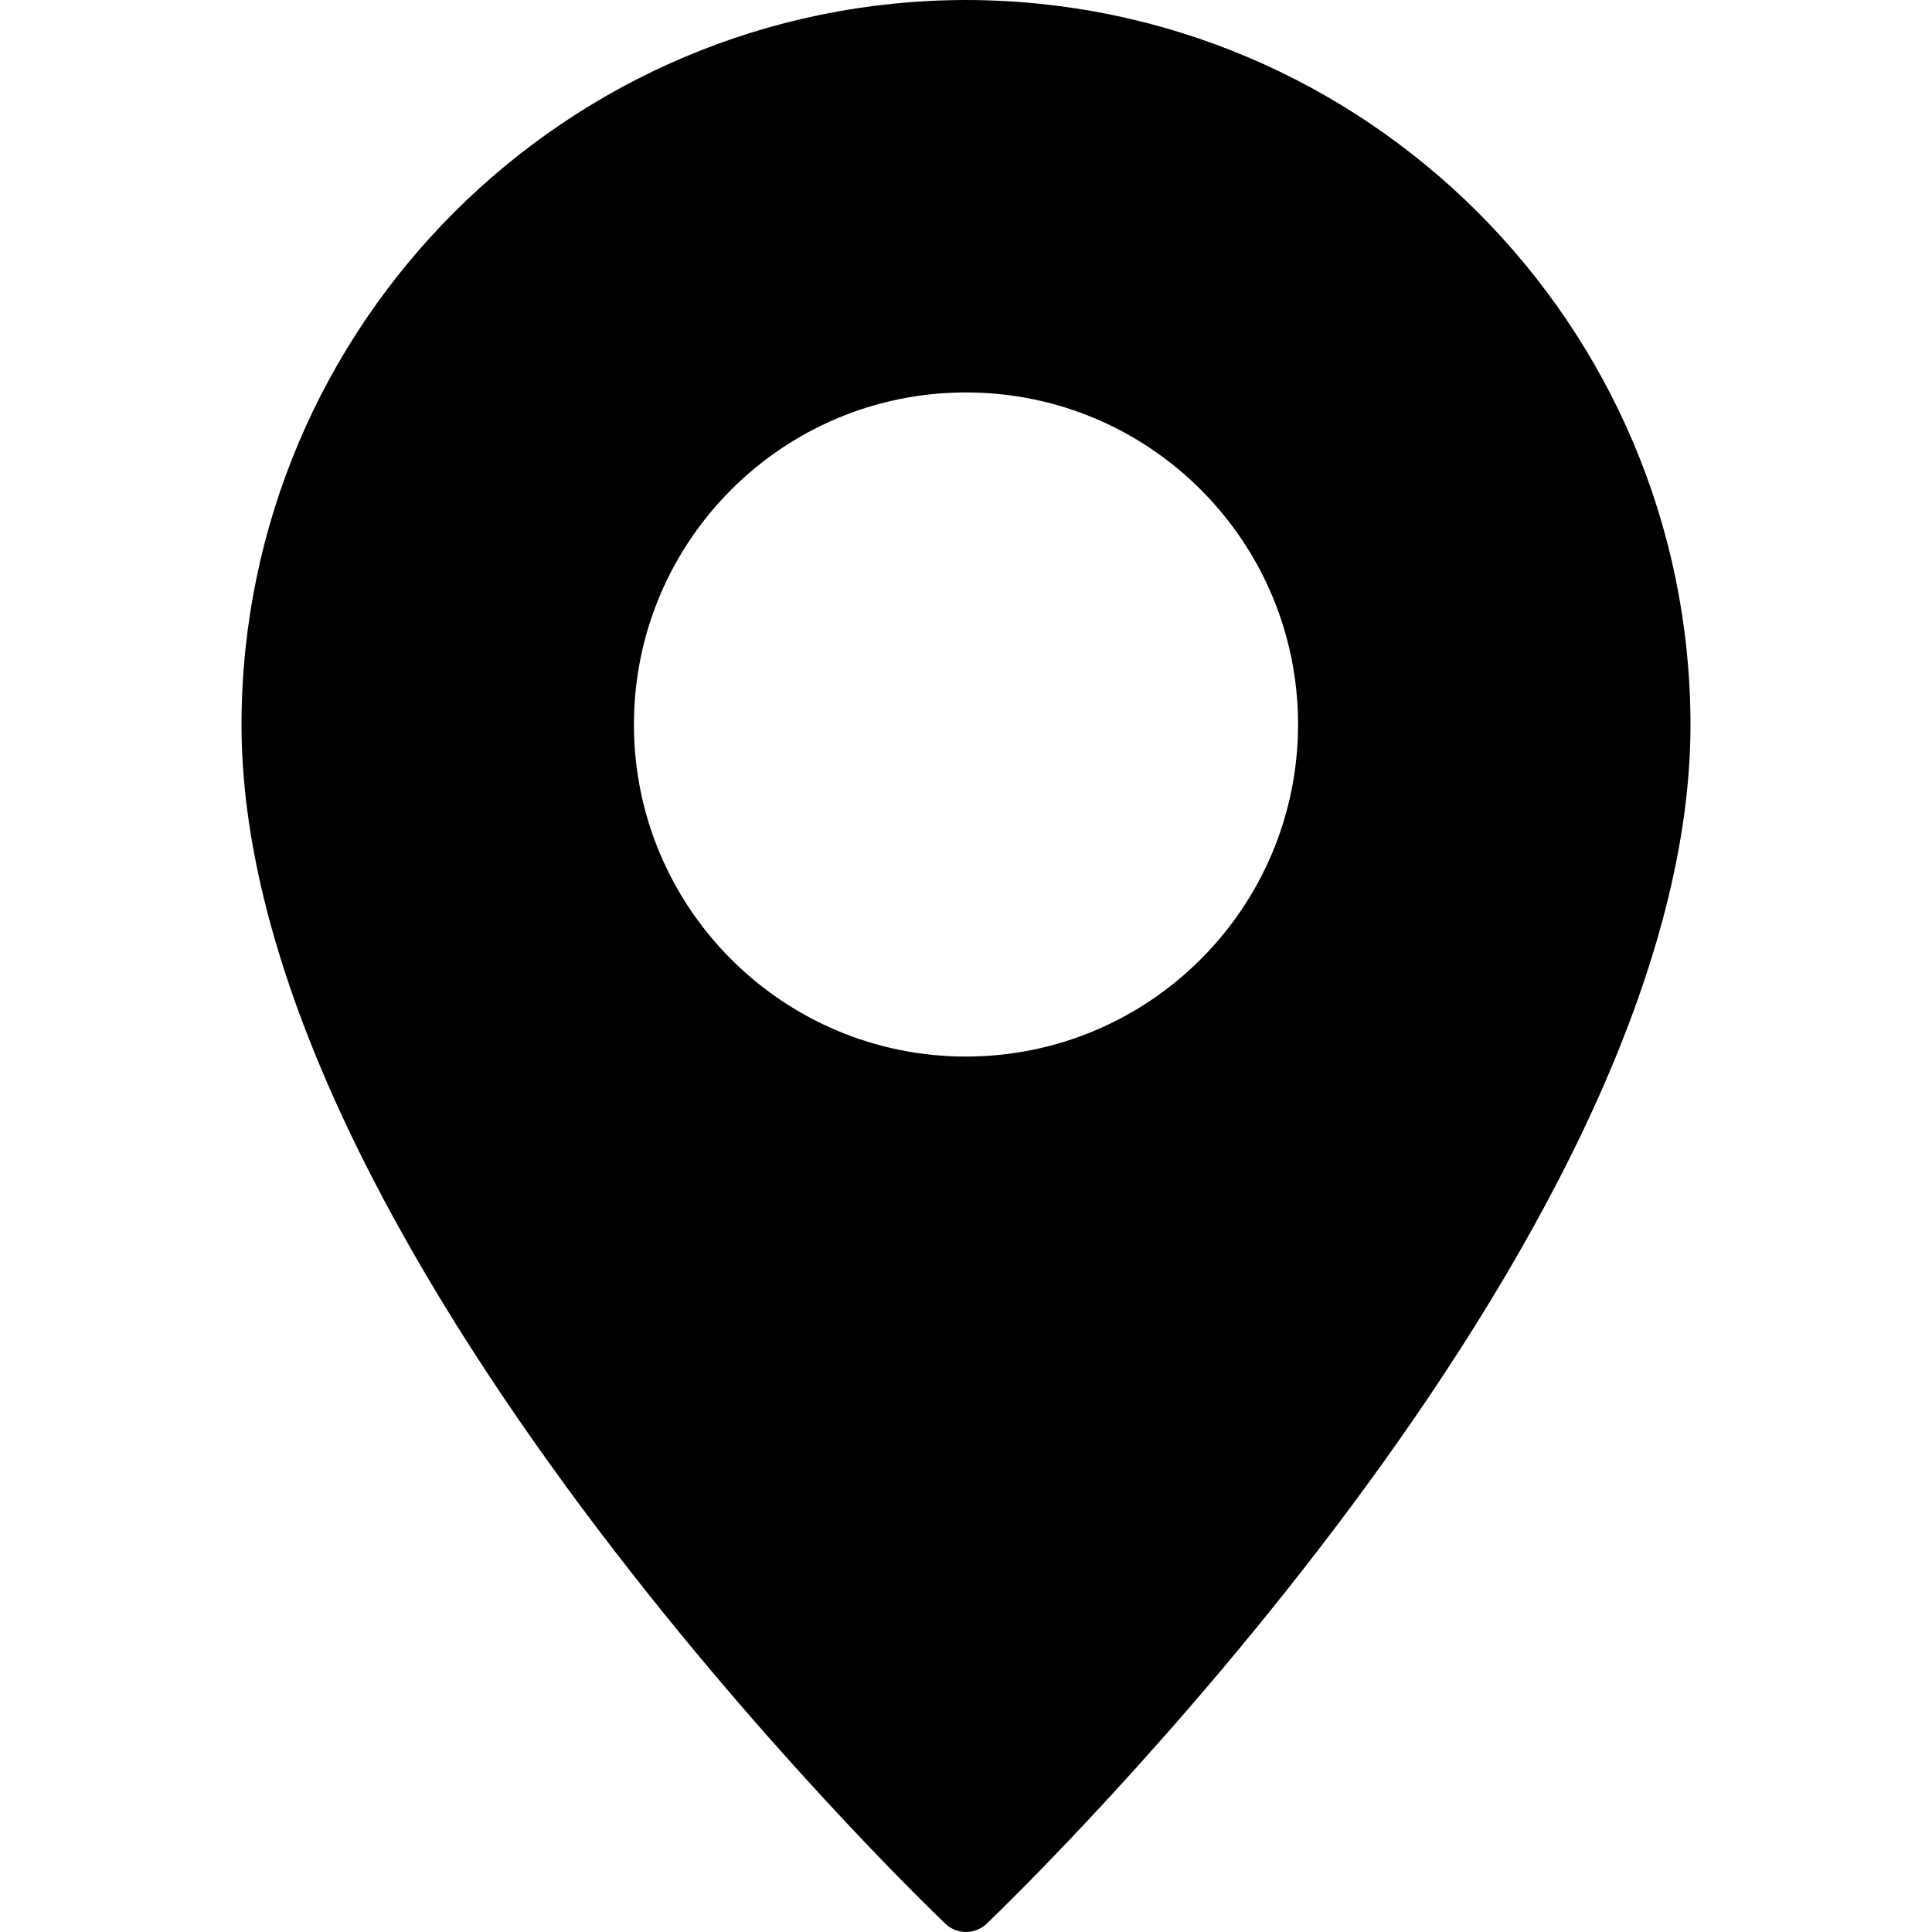
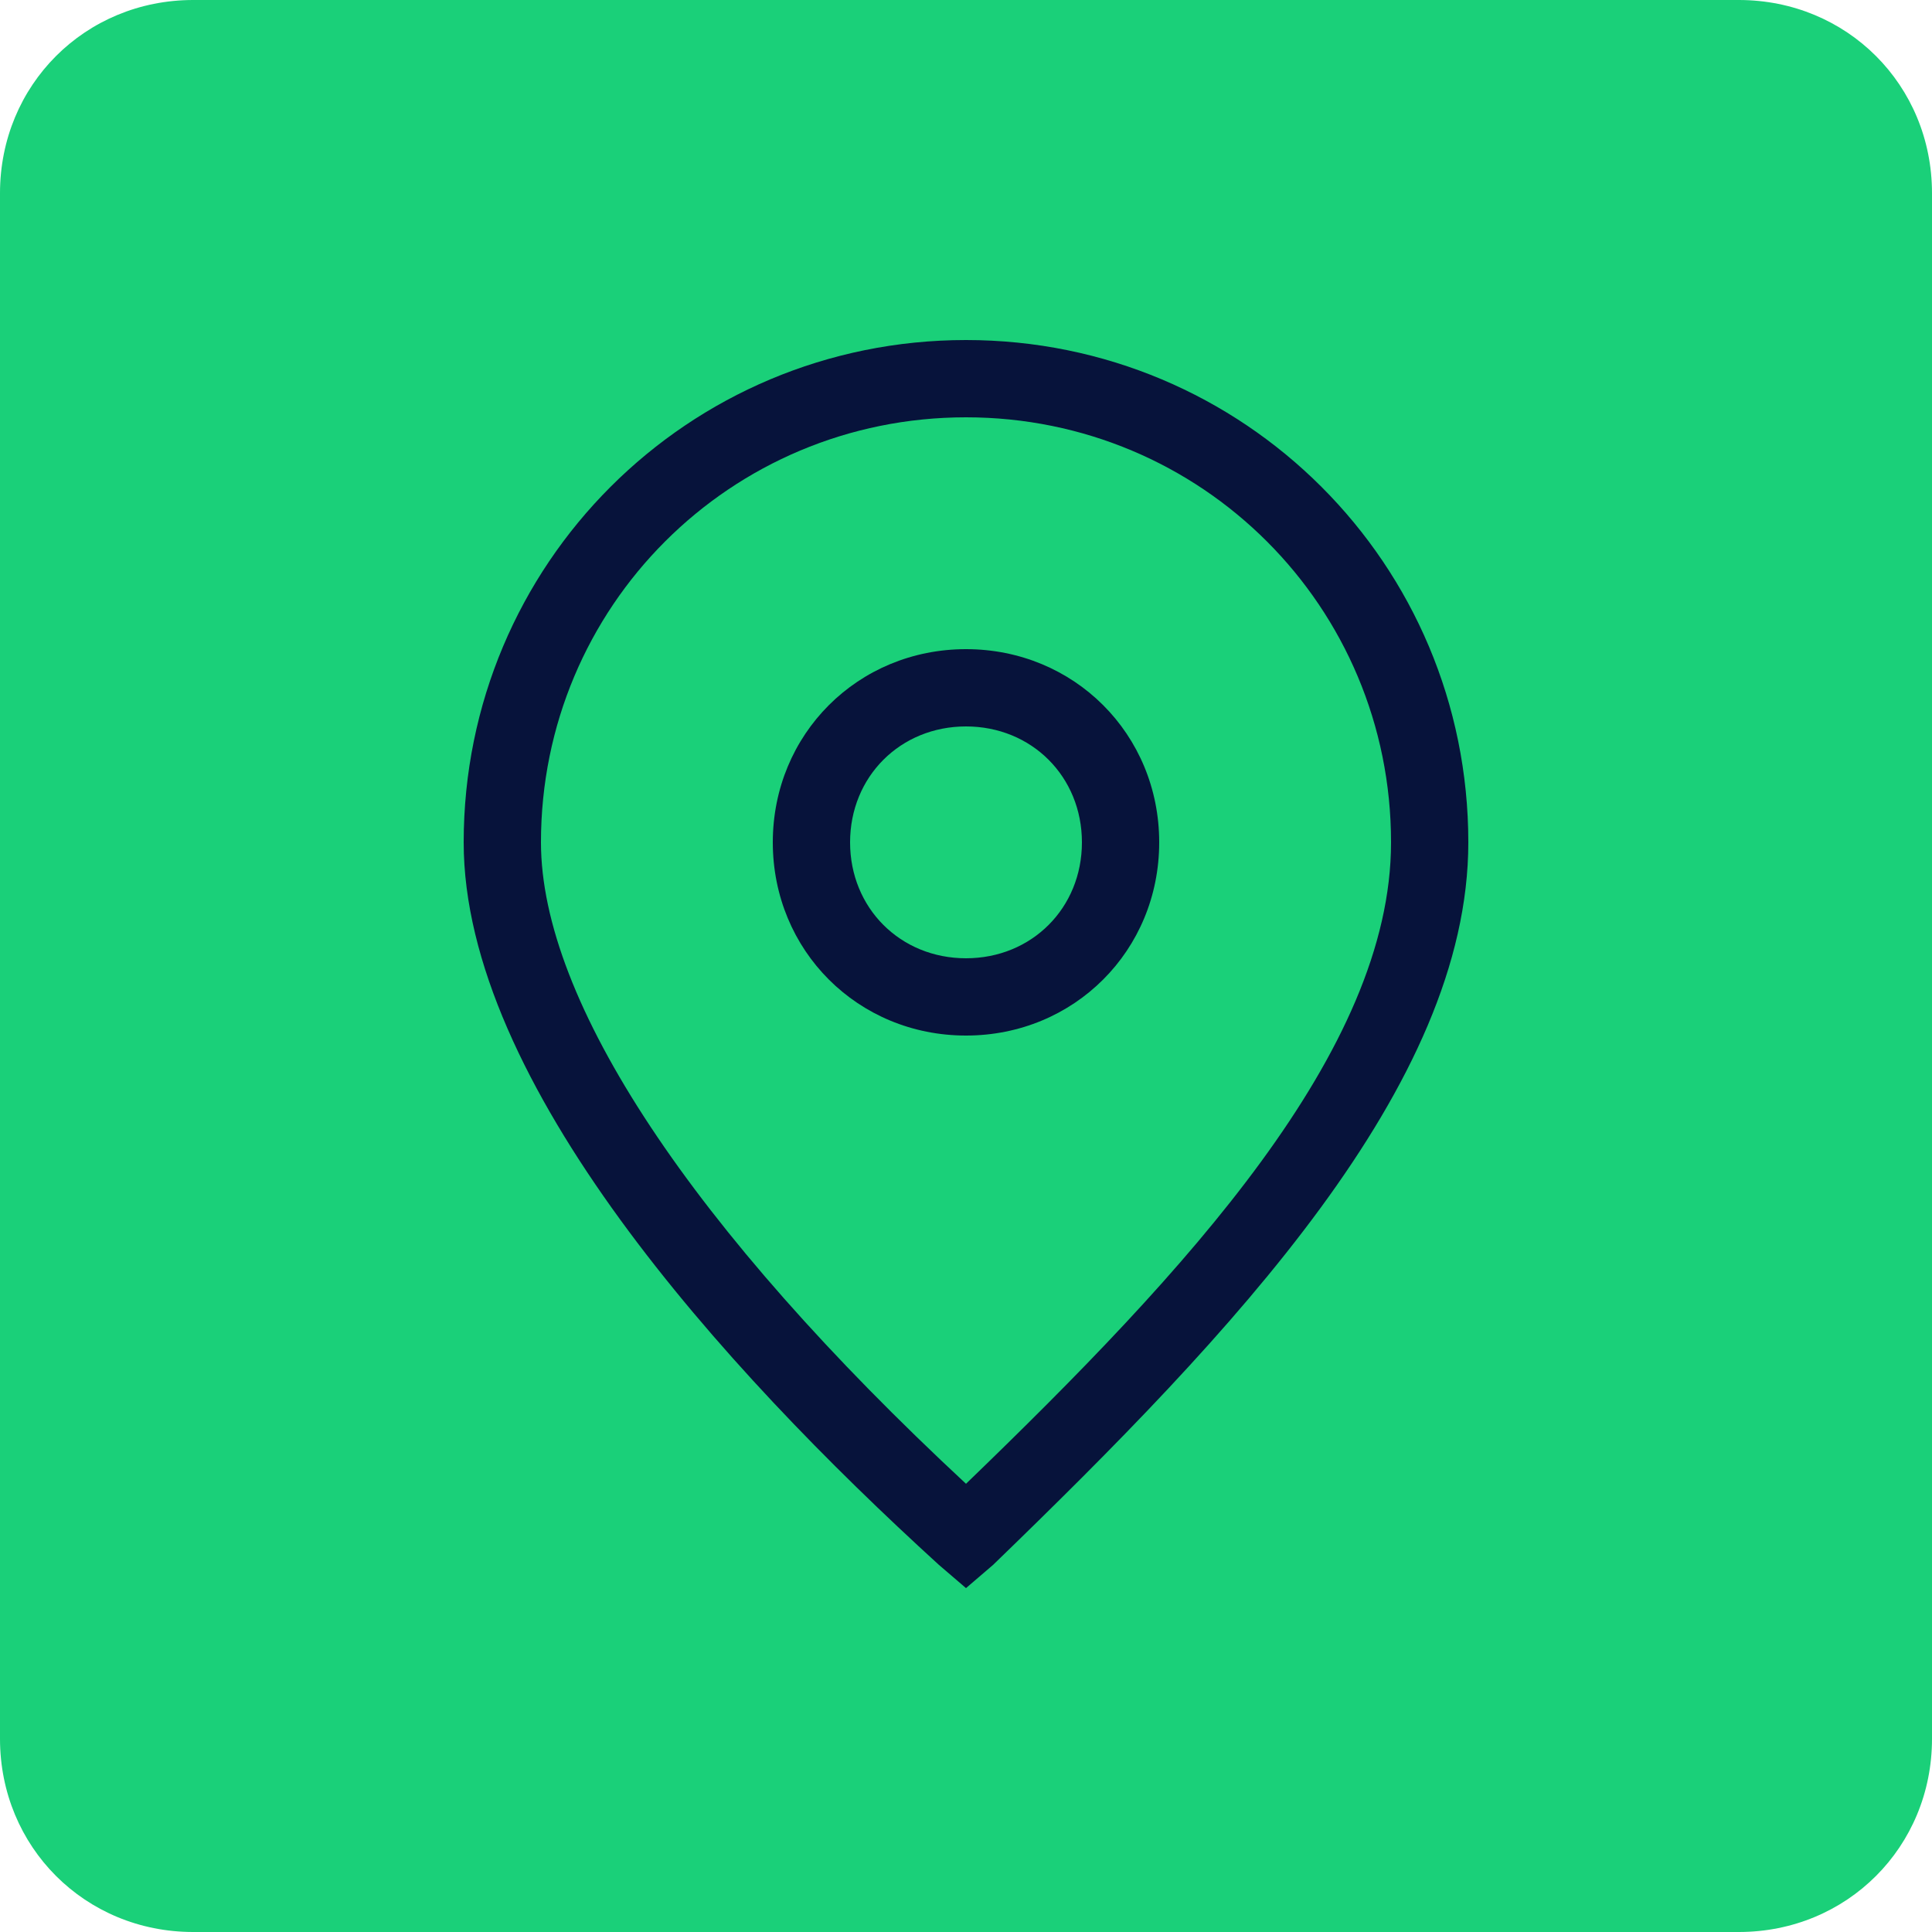
- <svg xmlns="http://www.w3.org/2000/svg" height="512" viewBox="0 0 64 64" width="512">
-   <g id="Pin">
-     <path d="m32 0a24.032 24.032 0 0 0 -24 24c0 17.23 22.36 38.81 23.31 39.72a.99.99 0 0 0 1.38 0c.95-.91 23.31-22.49 23.31-39.72a24.032 24.032 0 0 0 -24-24zm0 35a11 11 0 1 1 11-11 11.007 11.007 0 0 1 -11 11z" />
+ <svg xmlns="http://www.w3.org/2000/svg" version="1.1" id="Warstwa_1" x="0px" y="0px" viewBox="0 0 50 50" style="enable-background:new 0 0 50 50;" xml:space="preserve">
+   <style type="text/css">
+ 	.st0{fill:#1AD079;}
+ 	.st1{fill:#07133B;}
+ </style>
+   <path class="st0" d="M45,50H5c-2.8,0-5-2.2-5-5V5c0-2.8,2.2-5,5-5h40c2.8,0,5,2.2,5,5v40C50,47.8,47.8,50,45,50z" />
+   <g id="Map_pin_1_">
+     <path class="st1" d="M25,8.8c-7.2,0-13,5.8-13,13c0,6.2,6.7,13.6,12.3,18.7l0.7,0.6l0.7-0.6c6.2-6,12.3-12.4,12.3-18.7   C38,14.6,32.2,8.8,25,8.8z M25,38.4c-7.1-6.6-11-12.5-11-16.6c0-6.1,4.9-11,11-11s11,4.9,11,11C36,27.2,30.7,32.9,25,38.4z" />
+     <path class="st1" d="M25,16.8c-2.8,0-5,2.2-5,5s2.2,5,5,5s5-2.2,5-5S27.8,16.8,25,16.8z M25,24.8c-1.7,0-3-1.3-3-3s1.3-3,3-3   s3,1.3,3,3S26.7,24.8,25,24.8z" />
  </g>
</svg>
